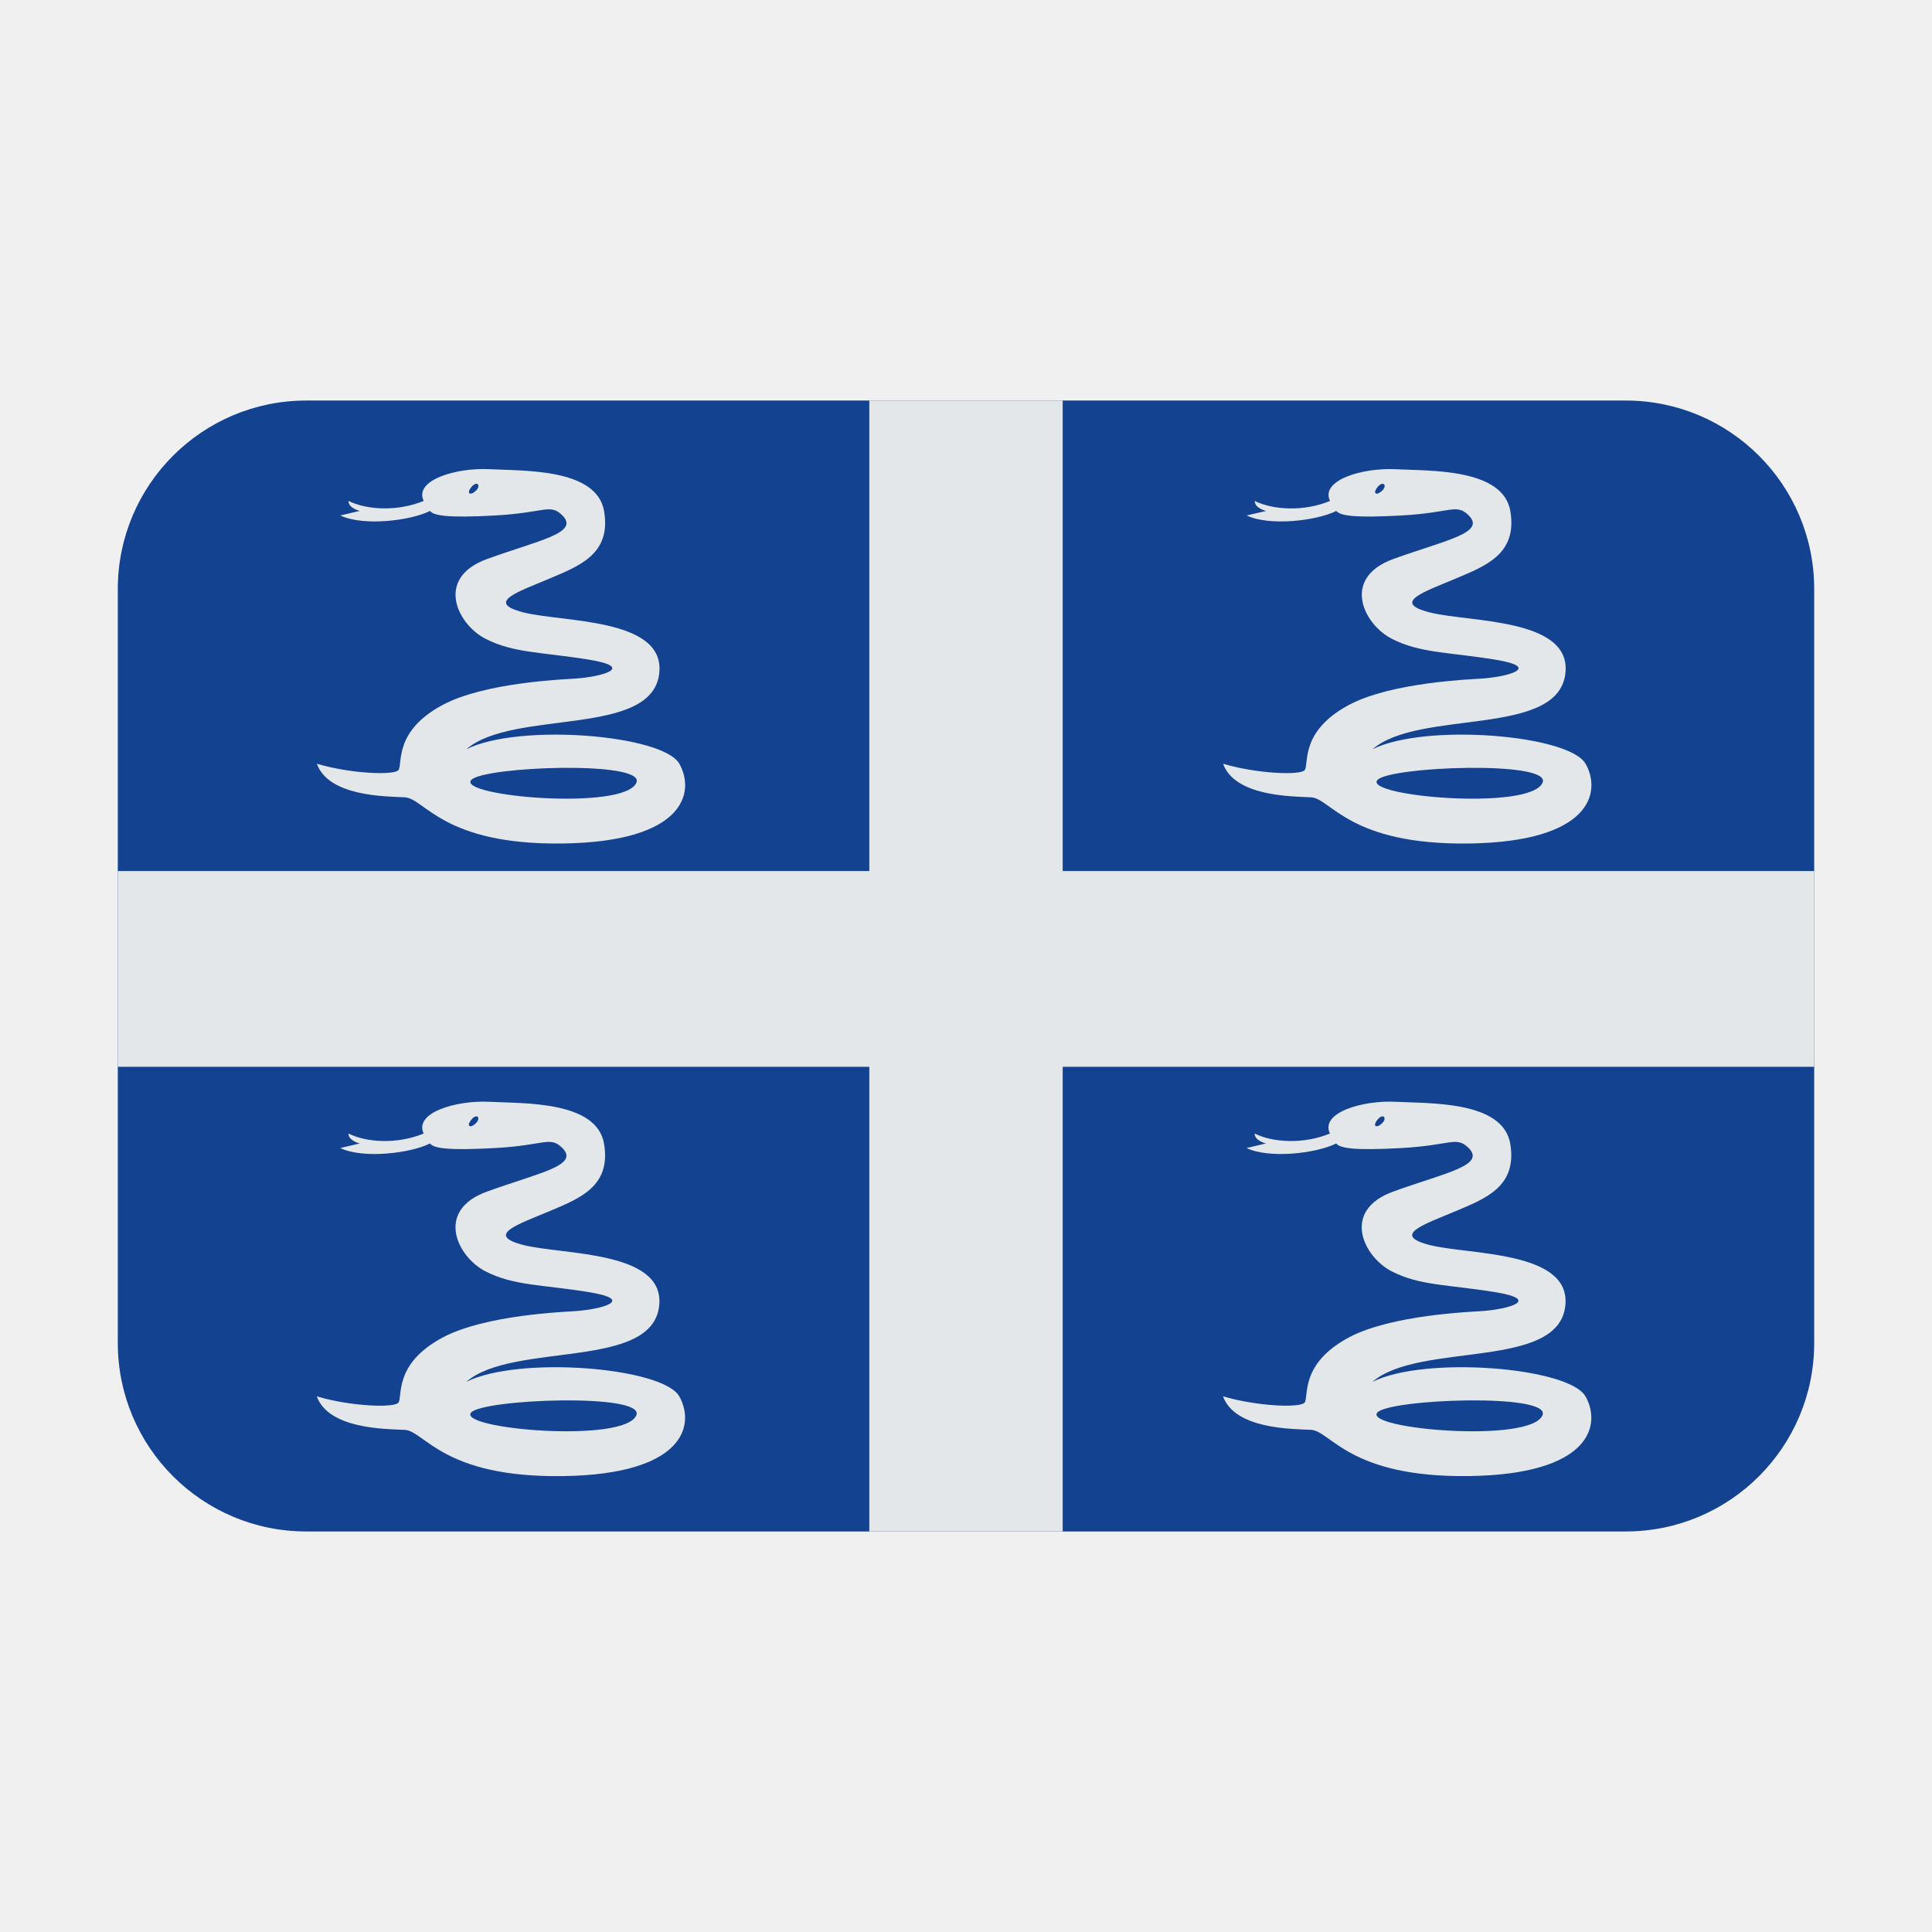
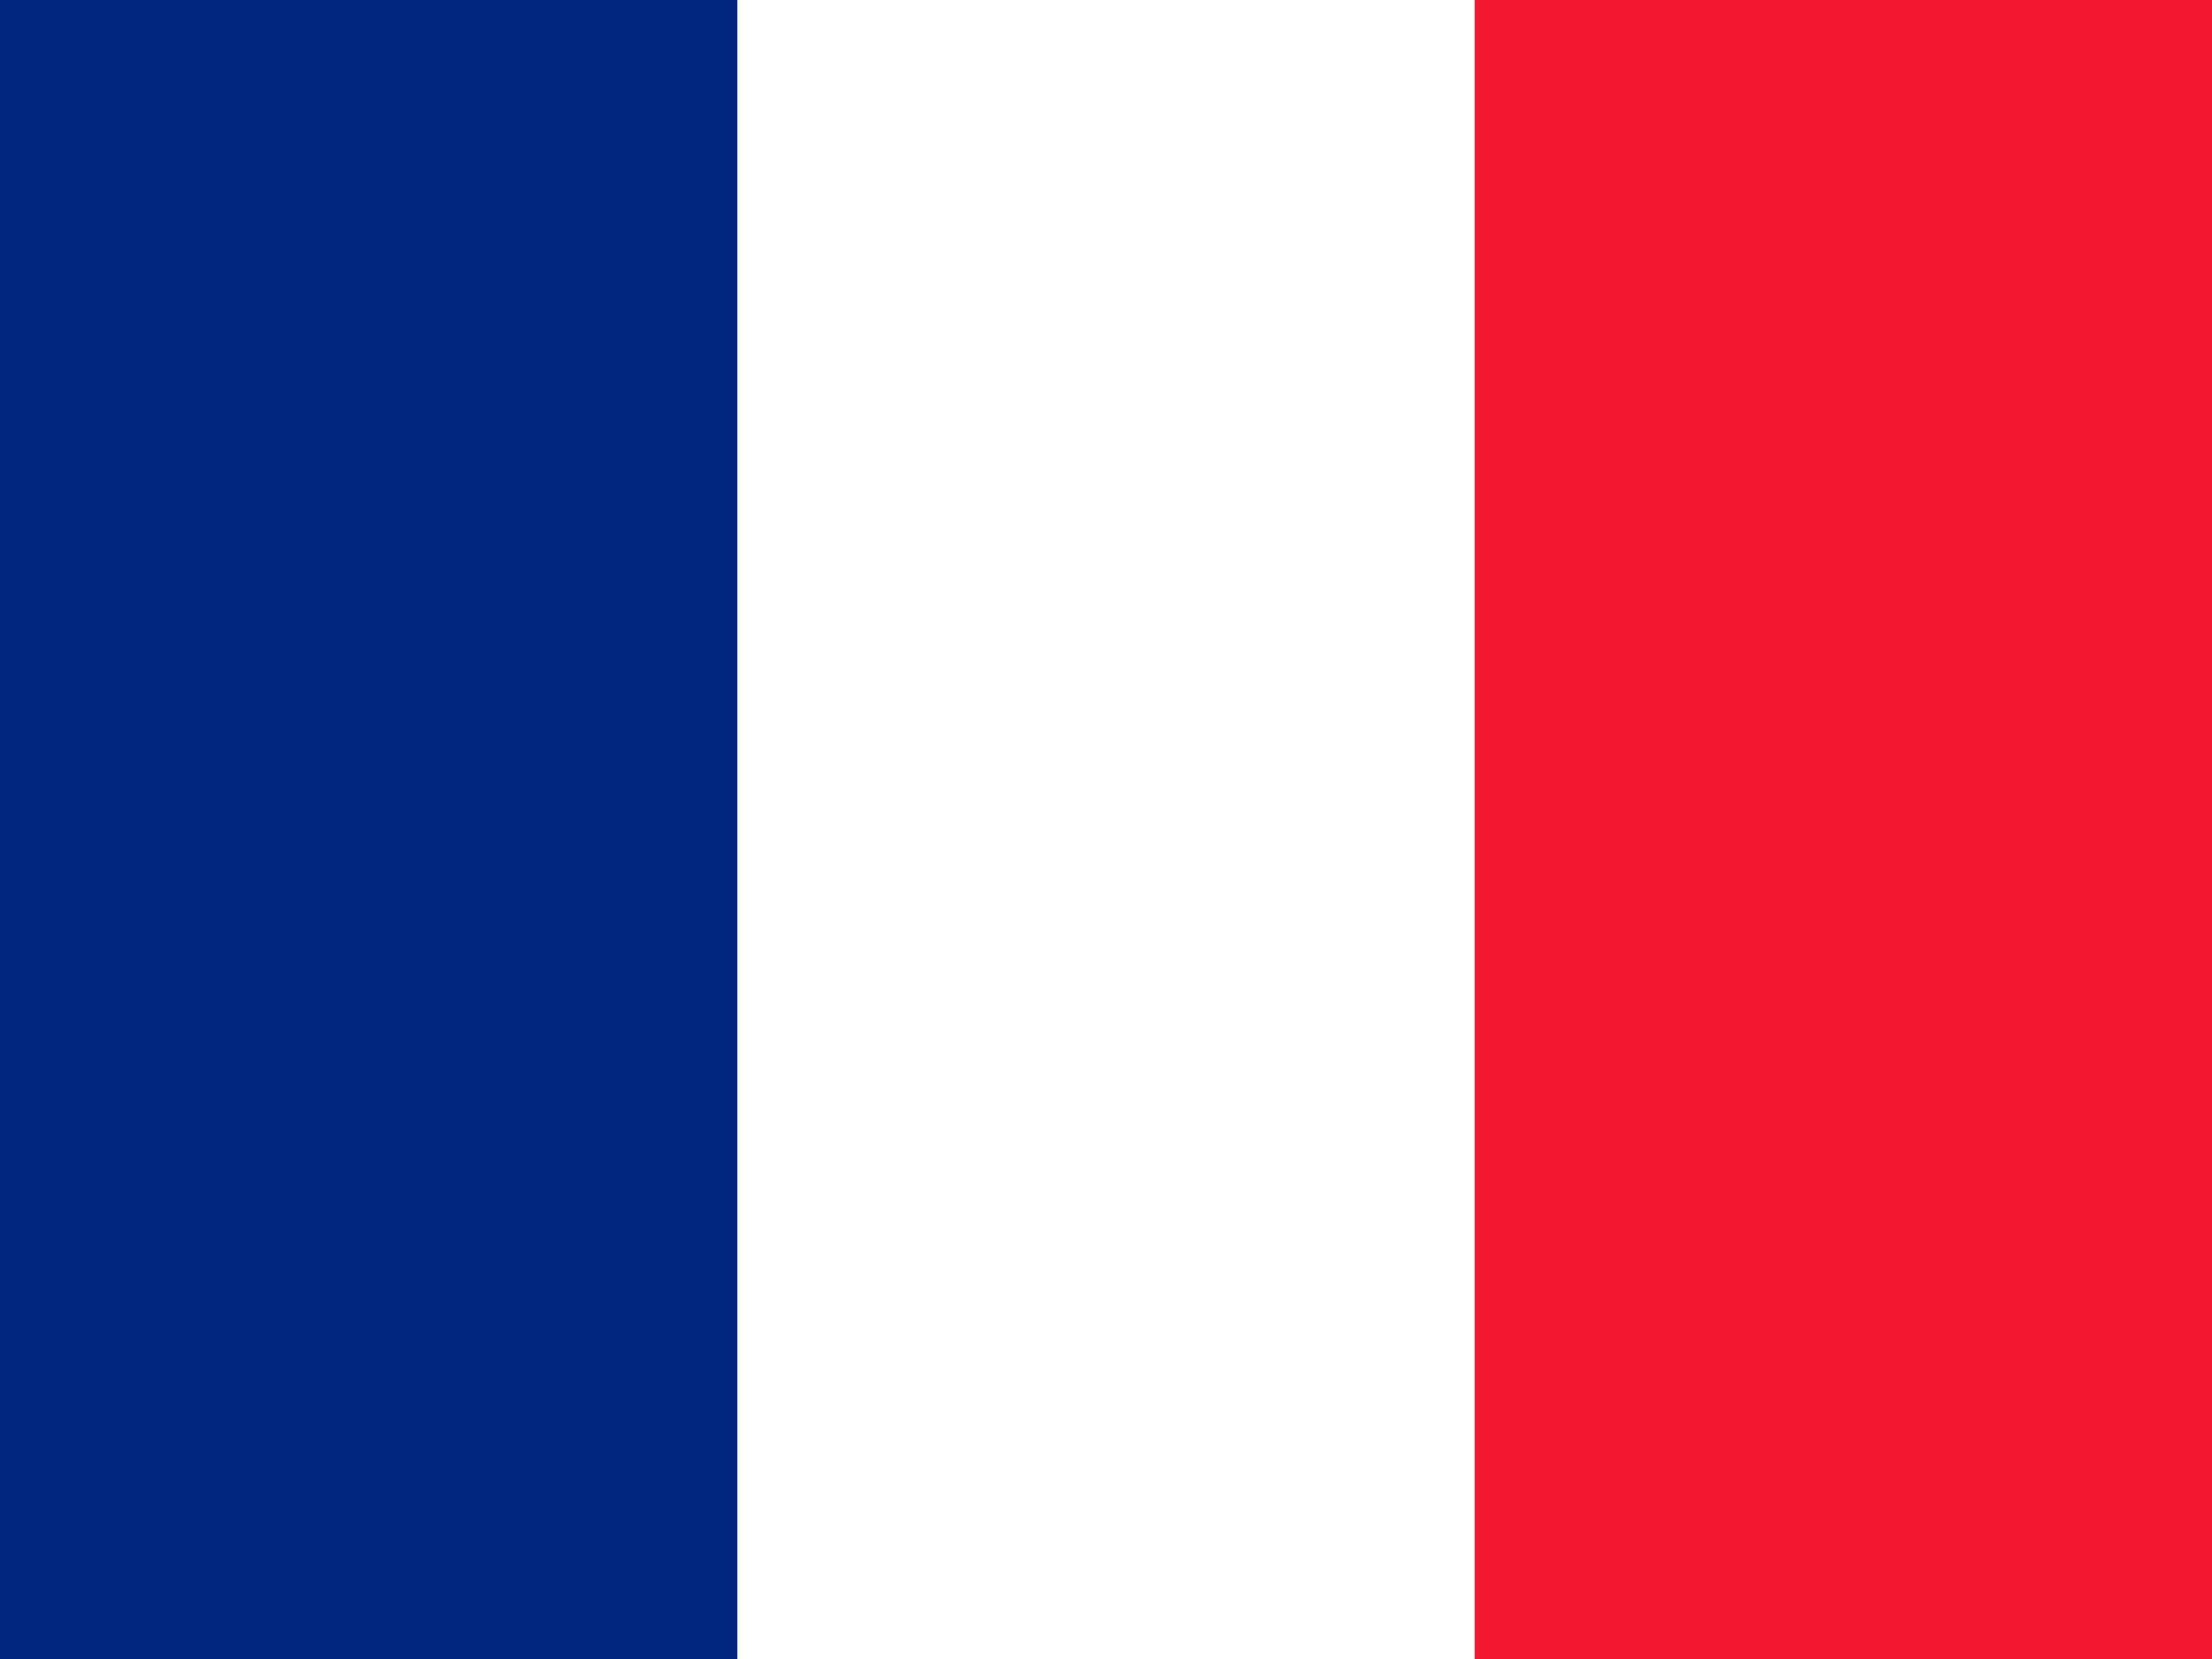
- <svg xmlns="http://www.w3.org/2000/svg" width="41" height="41" viewBox="0 0 41 41" fill="none">
-   <path d="M34.5 8.5H6.5C4.291 8.5 2.5 10.291 2.5 12.5V28.5C2.5 30.709 4.291 32.5 6.5 32.5H34.5C36.709 32.5 38.5 30.709 38.5 28.5V12.5C38.5 10.291 36.709 8.5 34.5 8.5Z" fill="#134291" />
-   <path d="M38.5 18.485H22.552V8.5H18.448V18.485H2.5V22.639H18.448V32.5H22.552V22.639H38.5V18.485Z" fill="#E3E7EA" />
-   <path d="M14.417 16.208C14.071 15.593 11.012 15.342 9.897 15.9C10.898 15.034 13.898 15.669 13.994 14.246C14.07 13.112 11.936 13.207 11.108 12.996C10.282 12.785 11.012 12.554 11.647 12.284C12.282 12.015 12.975 11.766 12.82 10.849C12.666 9.933 11.108 9.996 10.396 9.957C9.684 9.919 8.78 10.188 8.991 10.63C8.434 10.861 7.78 10.822 7.395 10.63C7.391 10.785 7.635 10.842 7.635 10.842L7.222 10.939C7.703 11.17 8.703 11.054 9.126 10.843C9.202 10.939 9.472 10.997 10.511 10.939C11.55 10.881 11.665 10.689 11.915 10.919C12.336 11.306 11.453 11.458 10.339 11.862C9.223 12.266 9.704 13.247 10.3 13.554C10.897 13.862 11.493 13.835 12.493 13.998C13.494 14.16 12.781 14.362 12.205 14.401C11.993 14.416 10.3 14.477 9.397 14.958C8.341 15.519 8.551 16.227 8.455 16.343C8.359 16.458 7.435 16.419 6.724 16.208C6.974 16.9 8.167 16.9 8.589 16.92C9.012 16.939 9.397 17.939 11.955 17.9C14.513 17.862 14.761 16.824 14.417 16.208ZM10.103 10.41C9.988 10.525 9.887 10.482 10.002 10.338C10.117 10.194 10.218 10.294 10.103 10.41ZM10 16.553C10.25 16.266 13.694 16.135 13.507 16.606C13.266 17.212 9.699 16.9 10 16.553ZM33.647 16.208C33.301 15.593 30.242 15.342 29.127 15.9C30.127 15.034 33.127 15.669 33.224 14.246C33.301 13.112 31.166 13.207 30.34 12.996C29.513 12.785 30.243 12.554 30.878 12.284C31.513 12.015 32.206 11.766 32.052 10.849C31.899 9.933 30.341 9.996 29.629 9.958C28.917 9.92 28.013 10.189 28.225 10.631C27.667 10.862 27.014 10.823 26.628 10.631C26.624 10.786 26.869 10.843 26.869 10.843L26.455 10.939C26.936 11.17 27.936 11.054 28.359 10.843C28.437 10.939 28.705 10.997 29.744 10.939C30.783 10.881 30.898 10.689 31.149 10.919C31.569 11.306 30.687 11.458 29.571 11.862C28.456 12.266 28.936 13.247 29.533 13.554C30.13 13.862 30.725 13.835 31.726 13.998C32.726 14.16 32.013 14.362 31.438 14.401C31.226 14.416 29.534 14.477 28.63 14.958C27.574 15.519 27.783 16.227 27.687 16.343C27.591 16.459 26.668 16.419 25.956 16.208C26.206 16.9 27.398 16.9 27.821 16.92C28.243 16.939 28.628 17.939 31.187 17.9C33.745 17.862 33.995 16.824 33.649 16.208H33.647ZM29.334 10.41C29.218 10.525 29.118 10.482 29.233 10.338C29.348 10.194 29.449 10.294 29.334 10.41ZM29.231 16.553C29.479 16.266 32.924 16.135 32.737 16.606C32.496 17.212 28.93 16.9 29.231 16.553ZM14.415 29.633C14.069 29.017 11.01 28.767 9.895 29.325C10.896 28.459 13.896 29.094 13.992 27.671C14.069 26.538 11.934 26.632 11.107 26.421C10.28 26.209 11.011 25.978 11.646 25.709C12.28 25.44 12.974 25.19 12.819 24.273C12.665 23.357 11.107 23.42 10.396 23.382C9.684 23.344 8.78 23.613 8.991 24.055C8.434 24.286 7.78 24.248 7.395 24.055C7.391 24.209 7.635 24.266 7.635 24.266L7.221 24.363C7.702 24.594 8.702 24.478 9.125 24.266C9.201 24.363 9.471 24.421 10.51 24.363C11.549 24.305 11.664 24.113 11.914 24.343C12.335 24.73 11.452 24.882 10.338 25.286C9.222 25.689 9.703 26.67 10.299 26.978C10.896 27.286 11.492 27.258 12.492 27.42C13.493 27.582 12.78 27.786 12.204 27.824C11.992 27.84 10.299 27.902 9.396 28.383C8.34 28.945 8.55 29.652 8.454 29.767C8.358 29.882 7.434 29.845 6.723 29.633C6.973 30.325 8.165 30.325 8.588 30.344C9.011 30.364 9.396 31.363 11.954 31.325C14.512 31.287 14.76 30.249 14.416 29.633H14.415ZM10.101 23.835C9.986 23.95 9.886 23.907 10.001 23.763C10.116 23.618 10.216 23.719 10.101 23.835ZM9.998 29.976C10.248 29.69 13.692 29.558 13.505 30.031C13.264 30.637 9.697 30.325 9.998 29.976ZM33.645 29.633C33.299 29.017 30.24 28.767 29.125 29.325C30.125 28.459 33.125 29.094 33.222 27.671C33.299 26.538 31.164 26.632 30.338 26.421C29.511 26.209 30.241 25.978 30.876 25.709C31.51 25.44 32.204 25.19 32.05 24.273C31.897 23.357 30.339 23.42 29.627 23.382C28.915 23.344 28.011 23.613 28.223 24.055C27.665 24.286 27.012 24.248 26.626 24.055C26.622 24.209 26.867 24.266 26.867 24.266L26.453 24.363C26.934 24.594 27.934 24.478 28.357 24.266C28.435 24.363 28.703 24.421 29.742 24.363C30.781 24.305 30.896 24.113 31.147 24.343C31.567 24.73 30.685 24.882 29.569 25.286C28.454 25.689 28.934 26.67 29.531 26.978C30.128 27.286 30.723 27.258 31.724 27.42C32.724 27.582 32.011 27.786 31.436 27.824C31.224 27.839 29.532 27.901 28.628 28.381C27.572 28.943 27.781 29.65 27.685 29.766C27.589 29.882 26.666 29.844 25.954 29.632C26.204 30.324 27.396 30.324 27.82 30.343C28.242 30.363 28.628 31.362 31.186 31.324C33.743 31.287 33.993 30.249 33.647 29.633H33.645ZM29.332 23.835C29.216 23.95 29.116 23.907 29.231 23.763C29.346 23.618 29.447 23.719 29.332 23.835ZM29.229 29.976C29.477 29.69 32.922 29.558 32.735 30.031C32.494 30.637 28.928 30.325 29.229 29.976Z" fill="#E3E7EA" />
+ <svg xmlns="http://www.w3.org/2000/svg" height="480" width="640" version="1">
+   <g stroke-width="1pt" fill-rule="evenodd">
+     <path fill="#fff" d="M0 0h640v480H0z" />
+     <path fill="#00267f" d="M0 0h213.33v480H0z" />
+     <path fill="#f31830" d="M426.67 0H640v480H426.67z" />
+   </g>
</svg>
